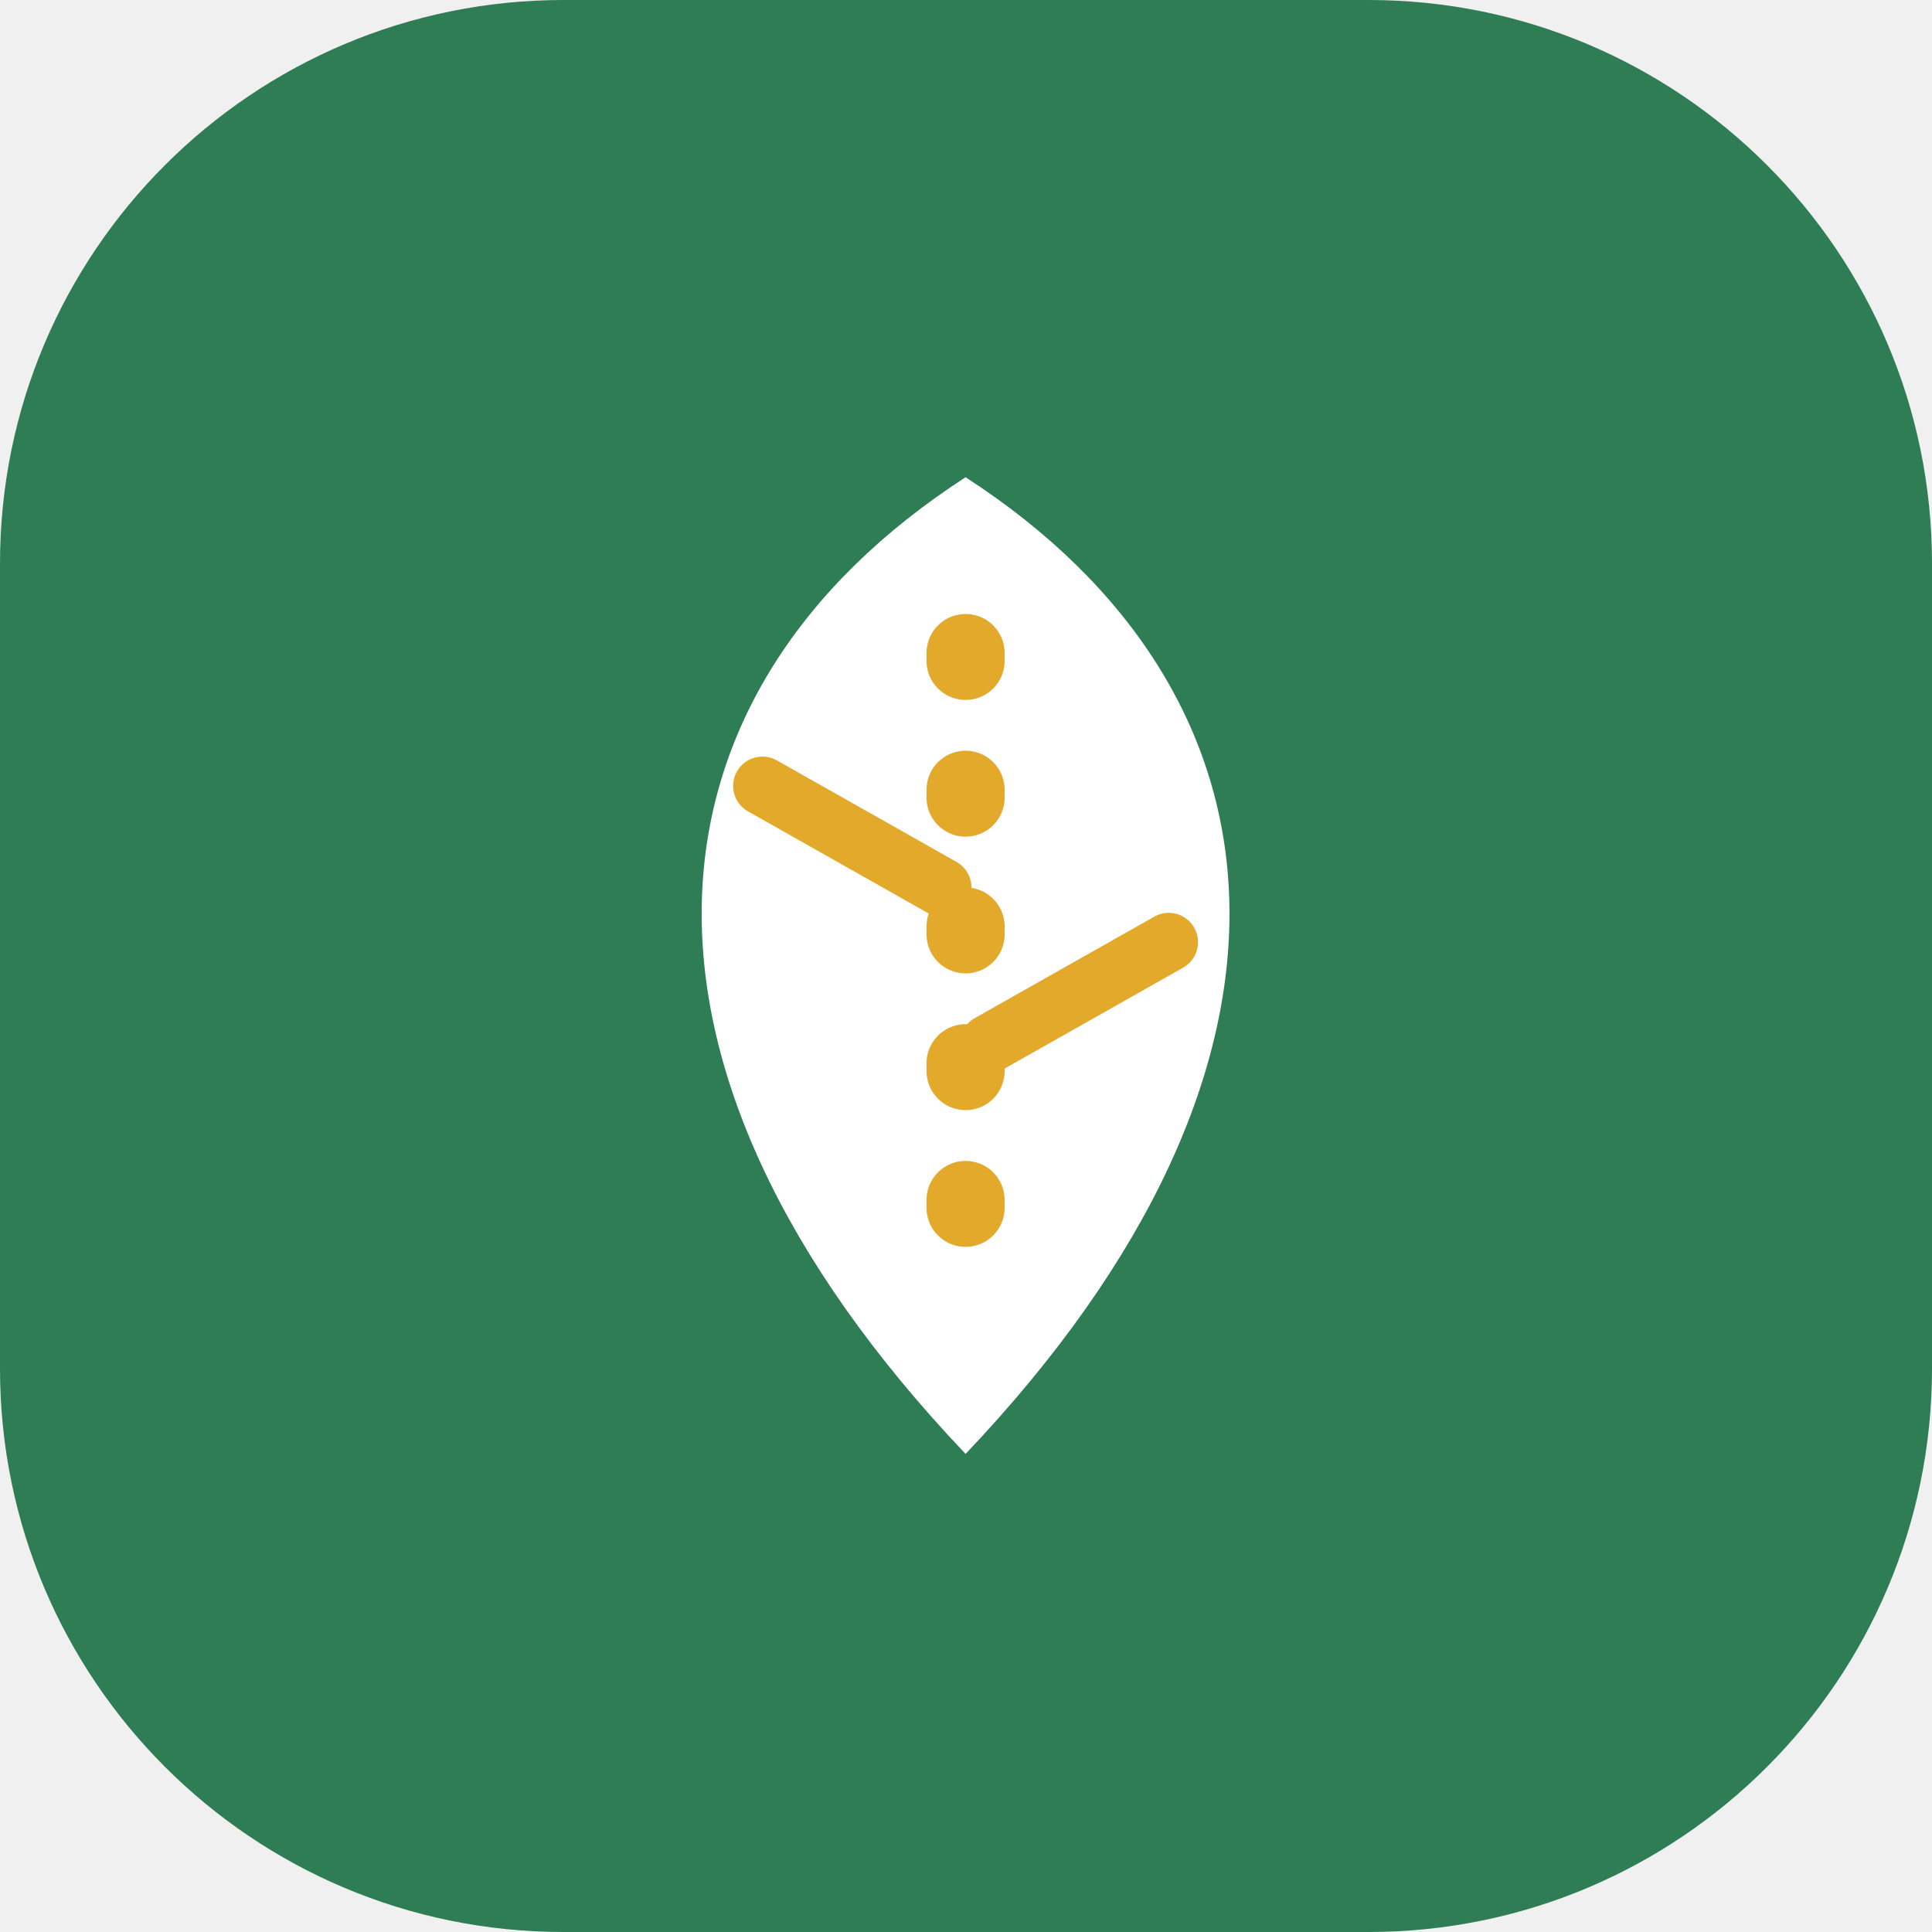
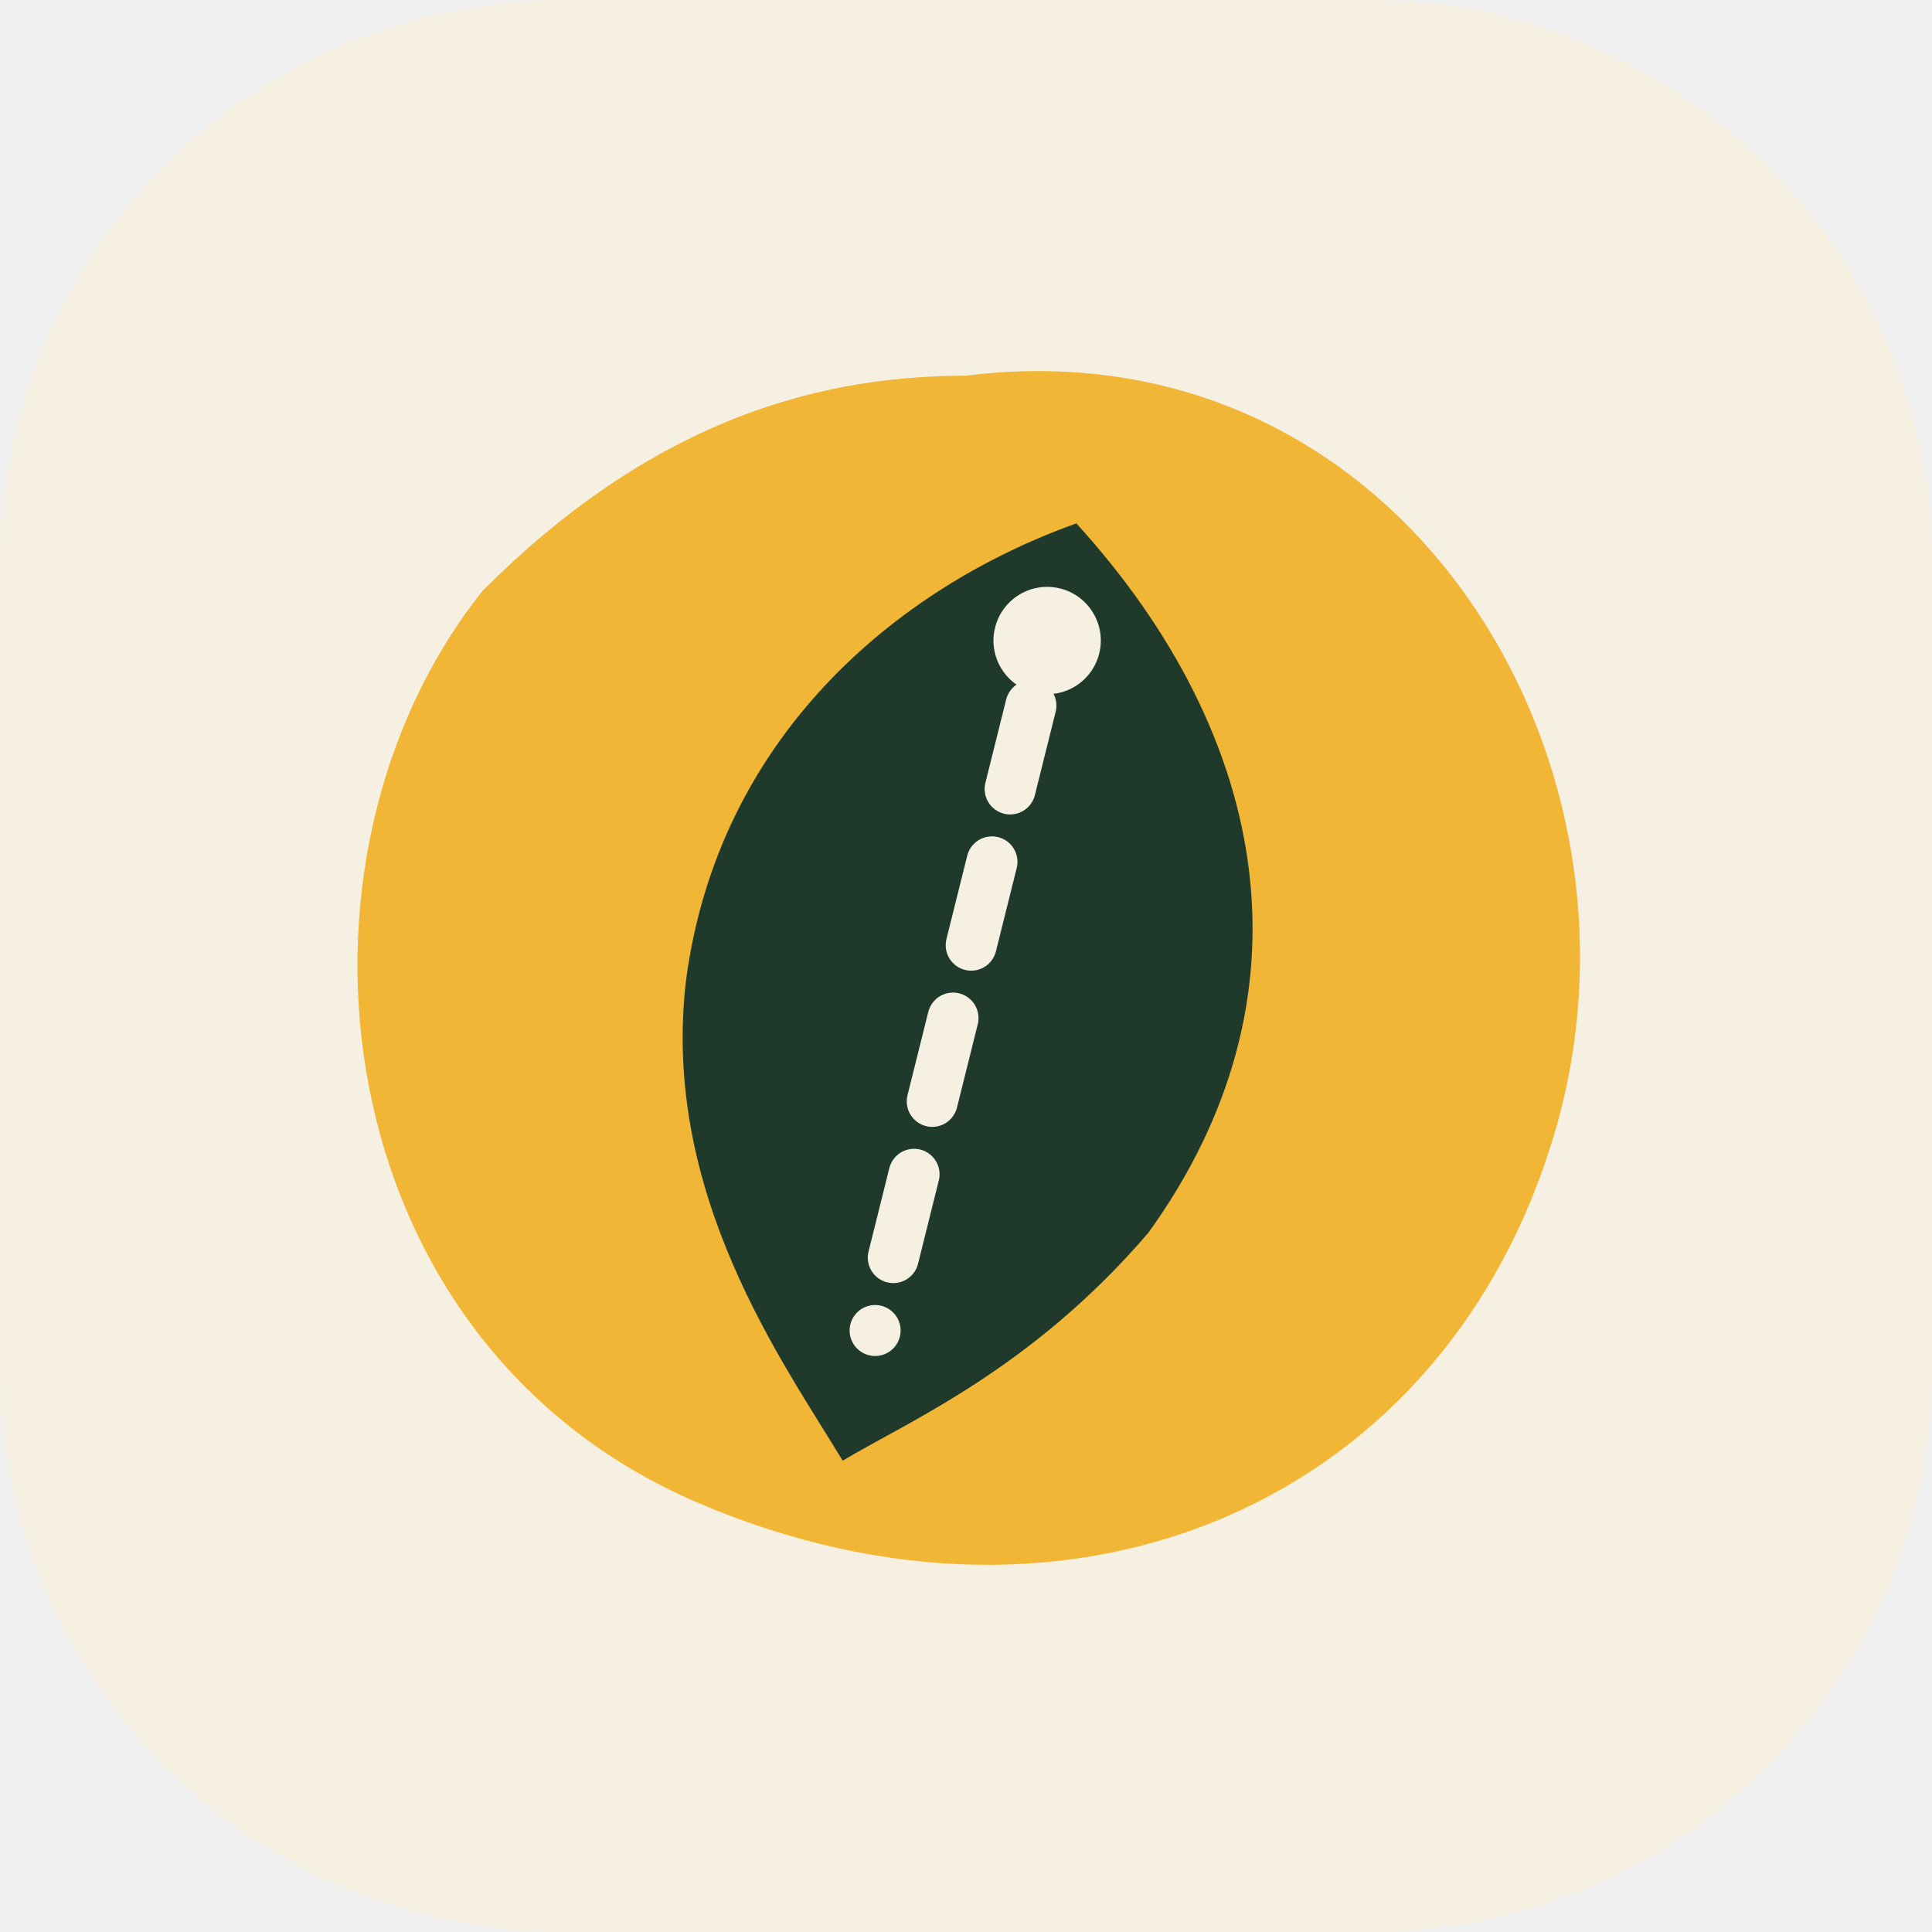
- <svg xmlns="http://www.w3.org/2000/svg" width="240" height="240" viewBox="0 0 240 240" fill="none">
-   <rect width="240" height="240" rx="70" fill="#2E7D54" />
-   <g transform="translate(42.3 42.3) scale(4.853)">
-     <path d="M16 3.5 C 24.5 9, 25.5 18.5, 16 28.5 C 6.5 18.5, 7.5 9, 16 3.5 Z" fill="#ffffff" />
-     <path d="M16 8 L16 24.5" stroke="#E3A92B" stroke-width="2" stroke-linecap="round" stroke-dasharray="0.2 3.3" />
-     <path d="M15.4 14 L10.8 11.4 M16.6 18 L21.2 15.4" stroke="#E3A92B" stroke-width="1.5" stroke-linecap="round" />
+ <svg xmlns="http://www.w3.org/2000/svg" width="512" height="512" viewBox="-36 -36 72 72" fill="none">
+   <rect x="-36" y="-36" width="72" height="72" rx="21" fill="#F6F0E2" />
+   <path d="M0,-22 C16,-24 26,-8 22,6 C18,20 4,26 -10,20 C-24,14 -26,-4 -18,-14 C-12,-20 -6,-22 0,-22Z" fill="#F2B636" />
+   <g transform="rotate(14)">
+     <path d="M0,-17 C9,-11 13,-2 9,8 C6,14 2,17 0,19 C-3,16 -9,11 -10,3 C-11,-6 -6,-13 0,-17Z" fill="#1F3A2B" />
+     <path d="M0,-10 L0,14" stroke="#F6F0E2" stroke-width="1.9" stroke-linecap="round" stroke-dasharray="3.2 2.8" fill="none" />
+     <circle cx="0" cy="-12.5" r="2" fill="#F6F0E2" />
  </g>
</svg>
